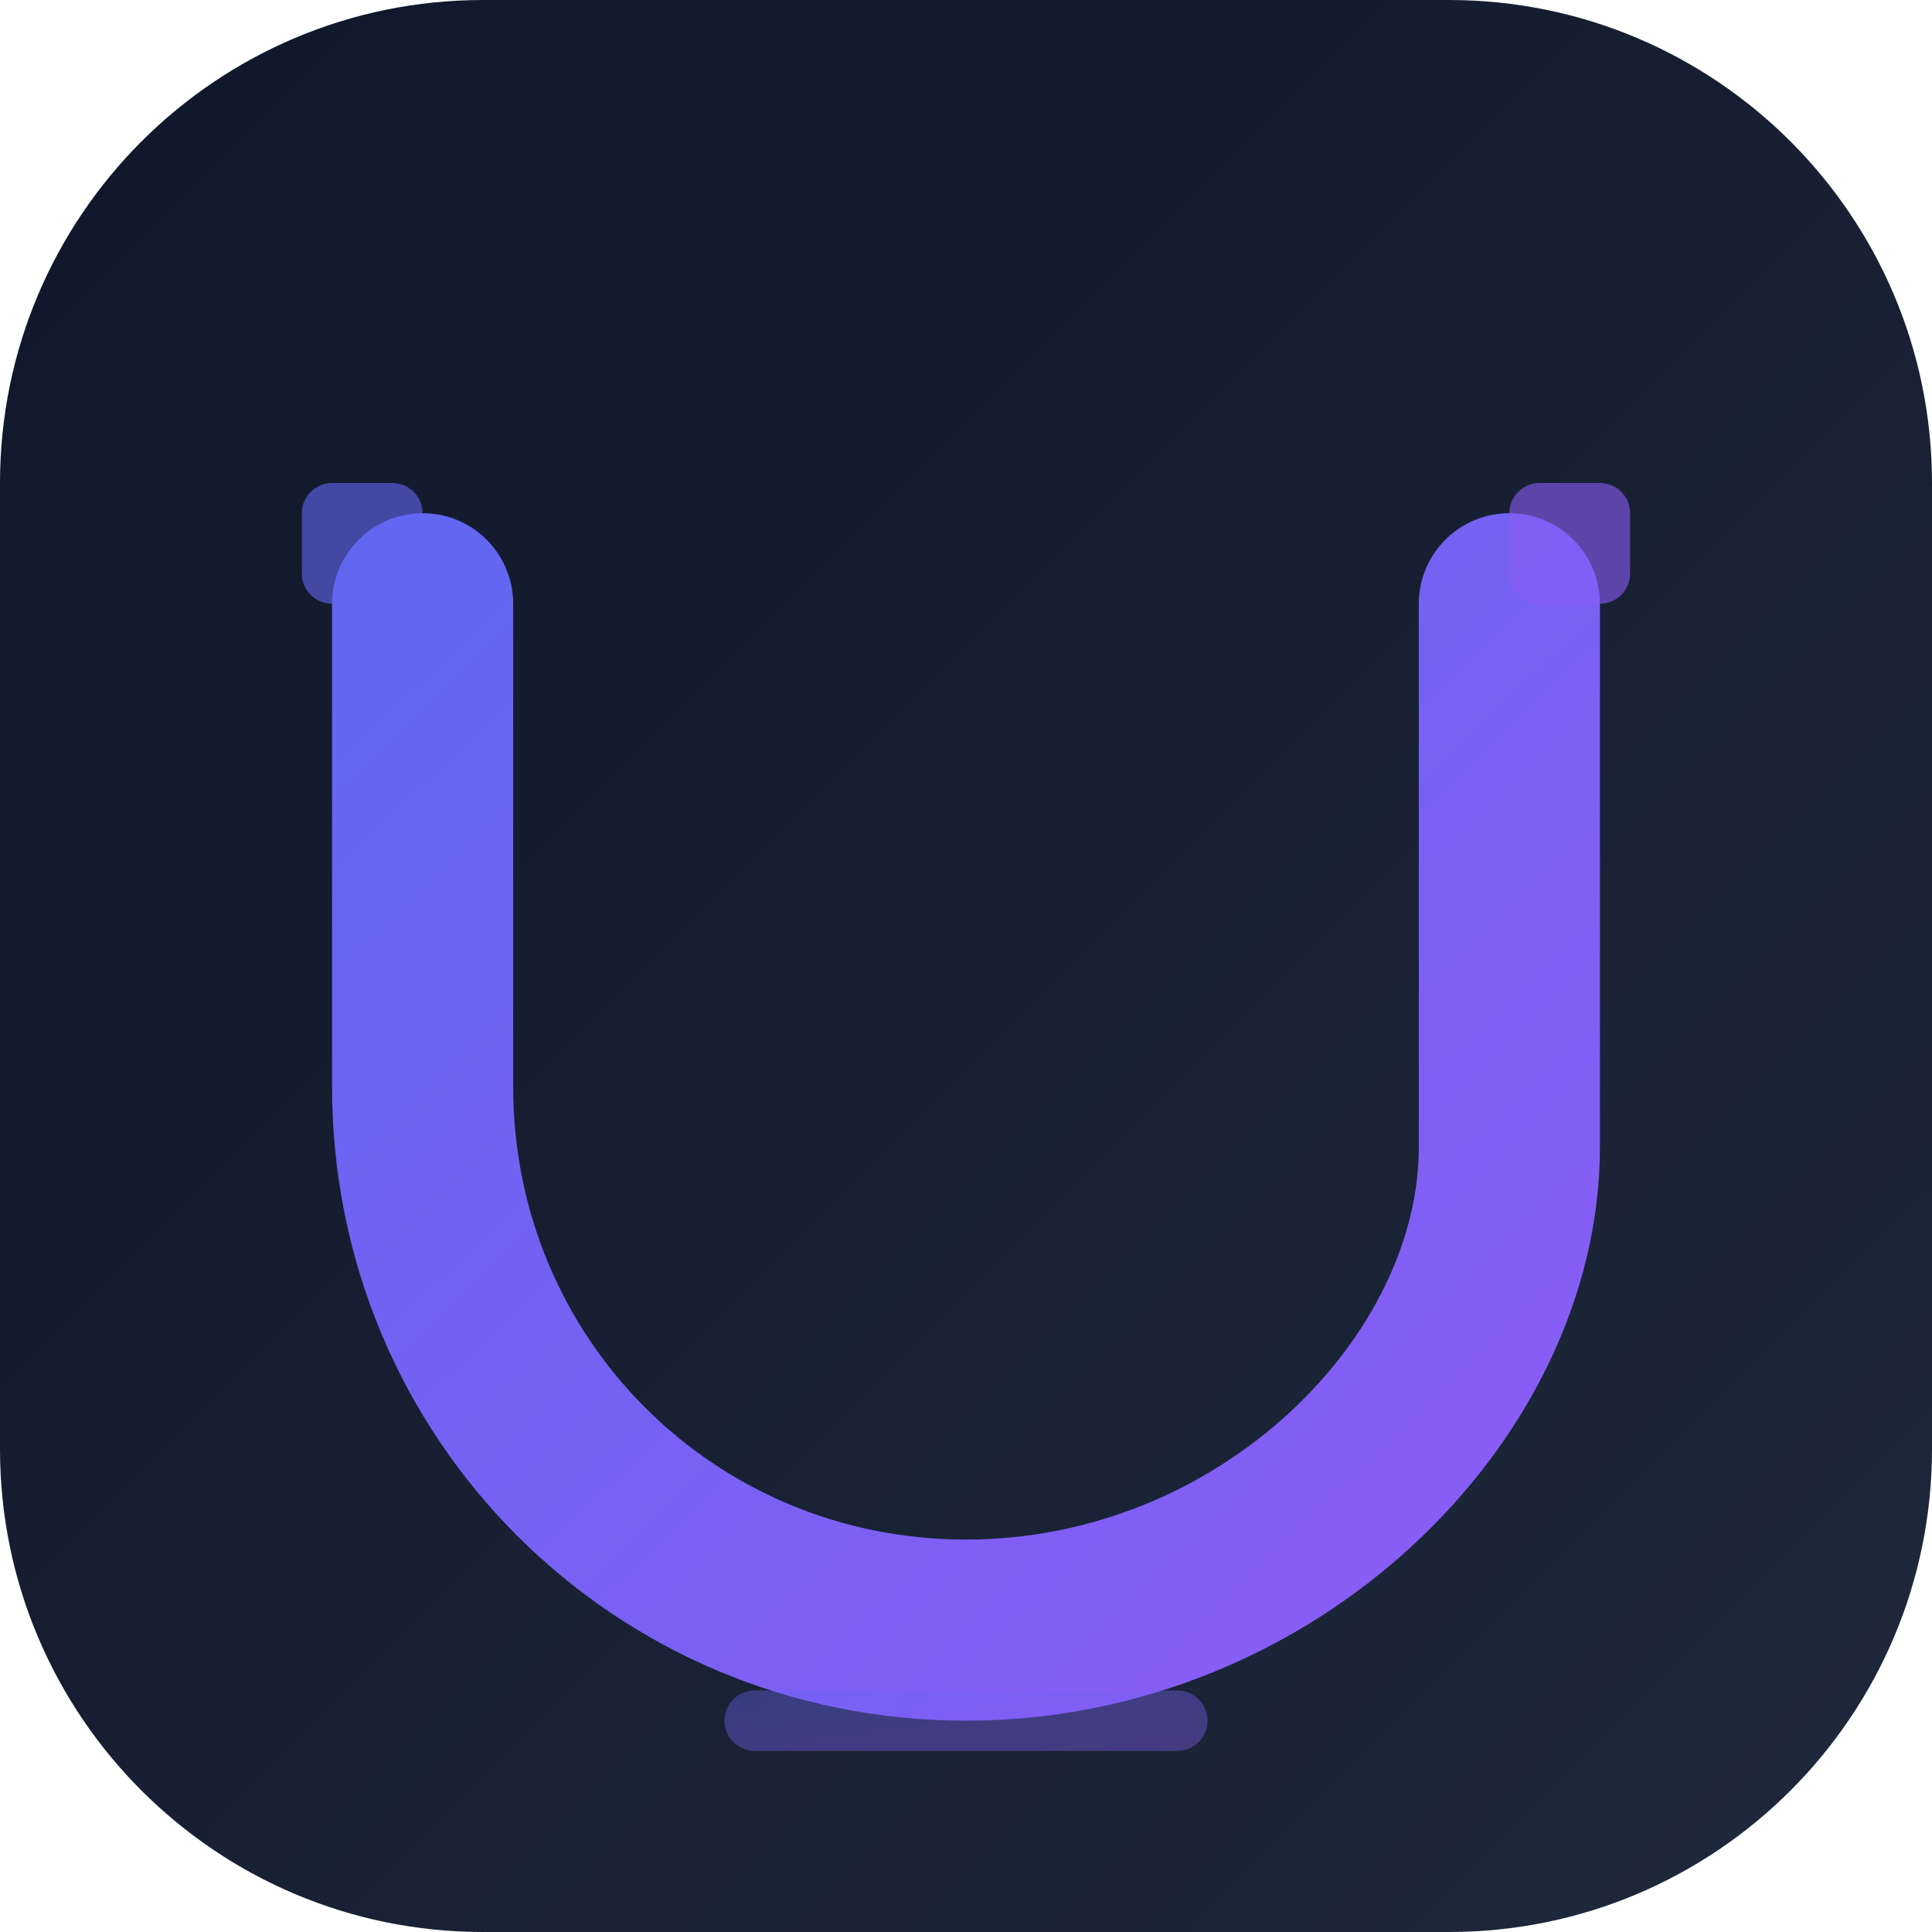
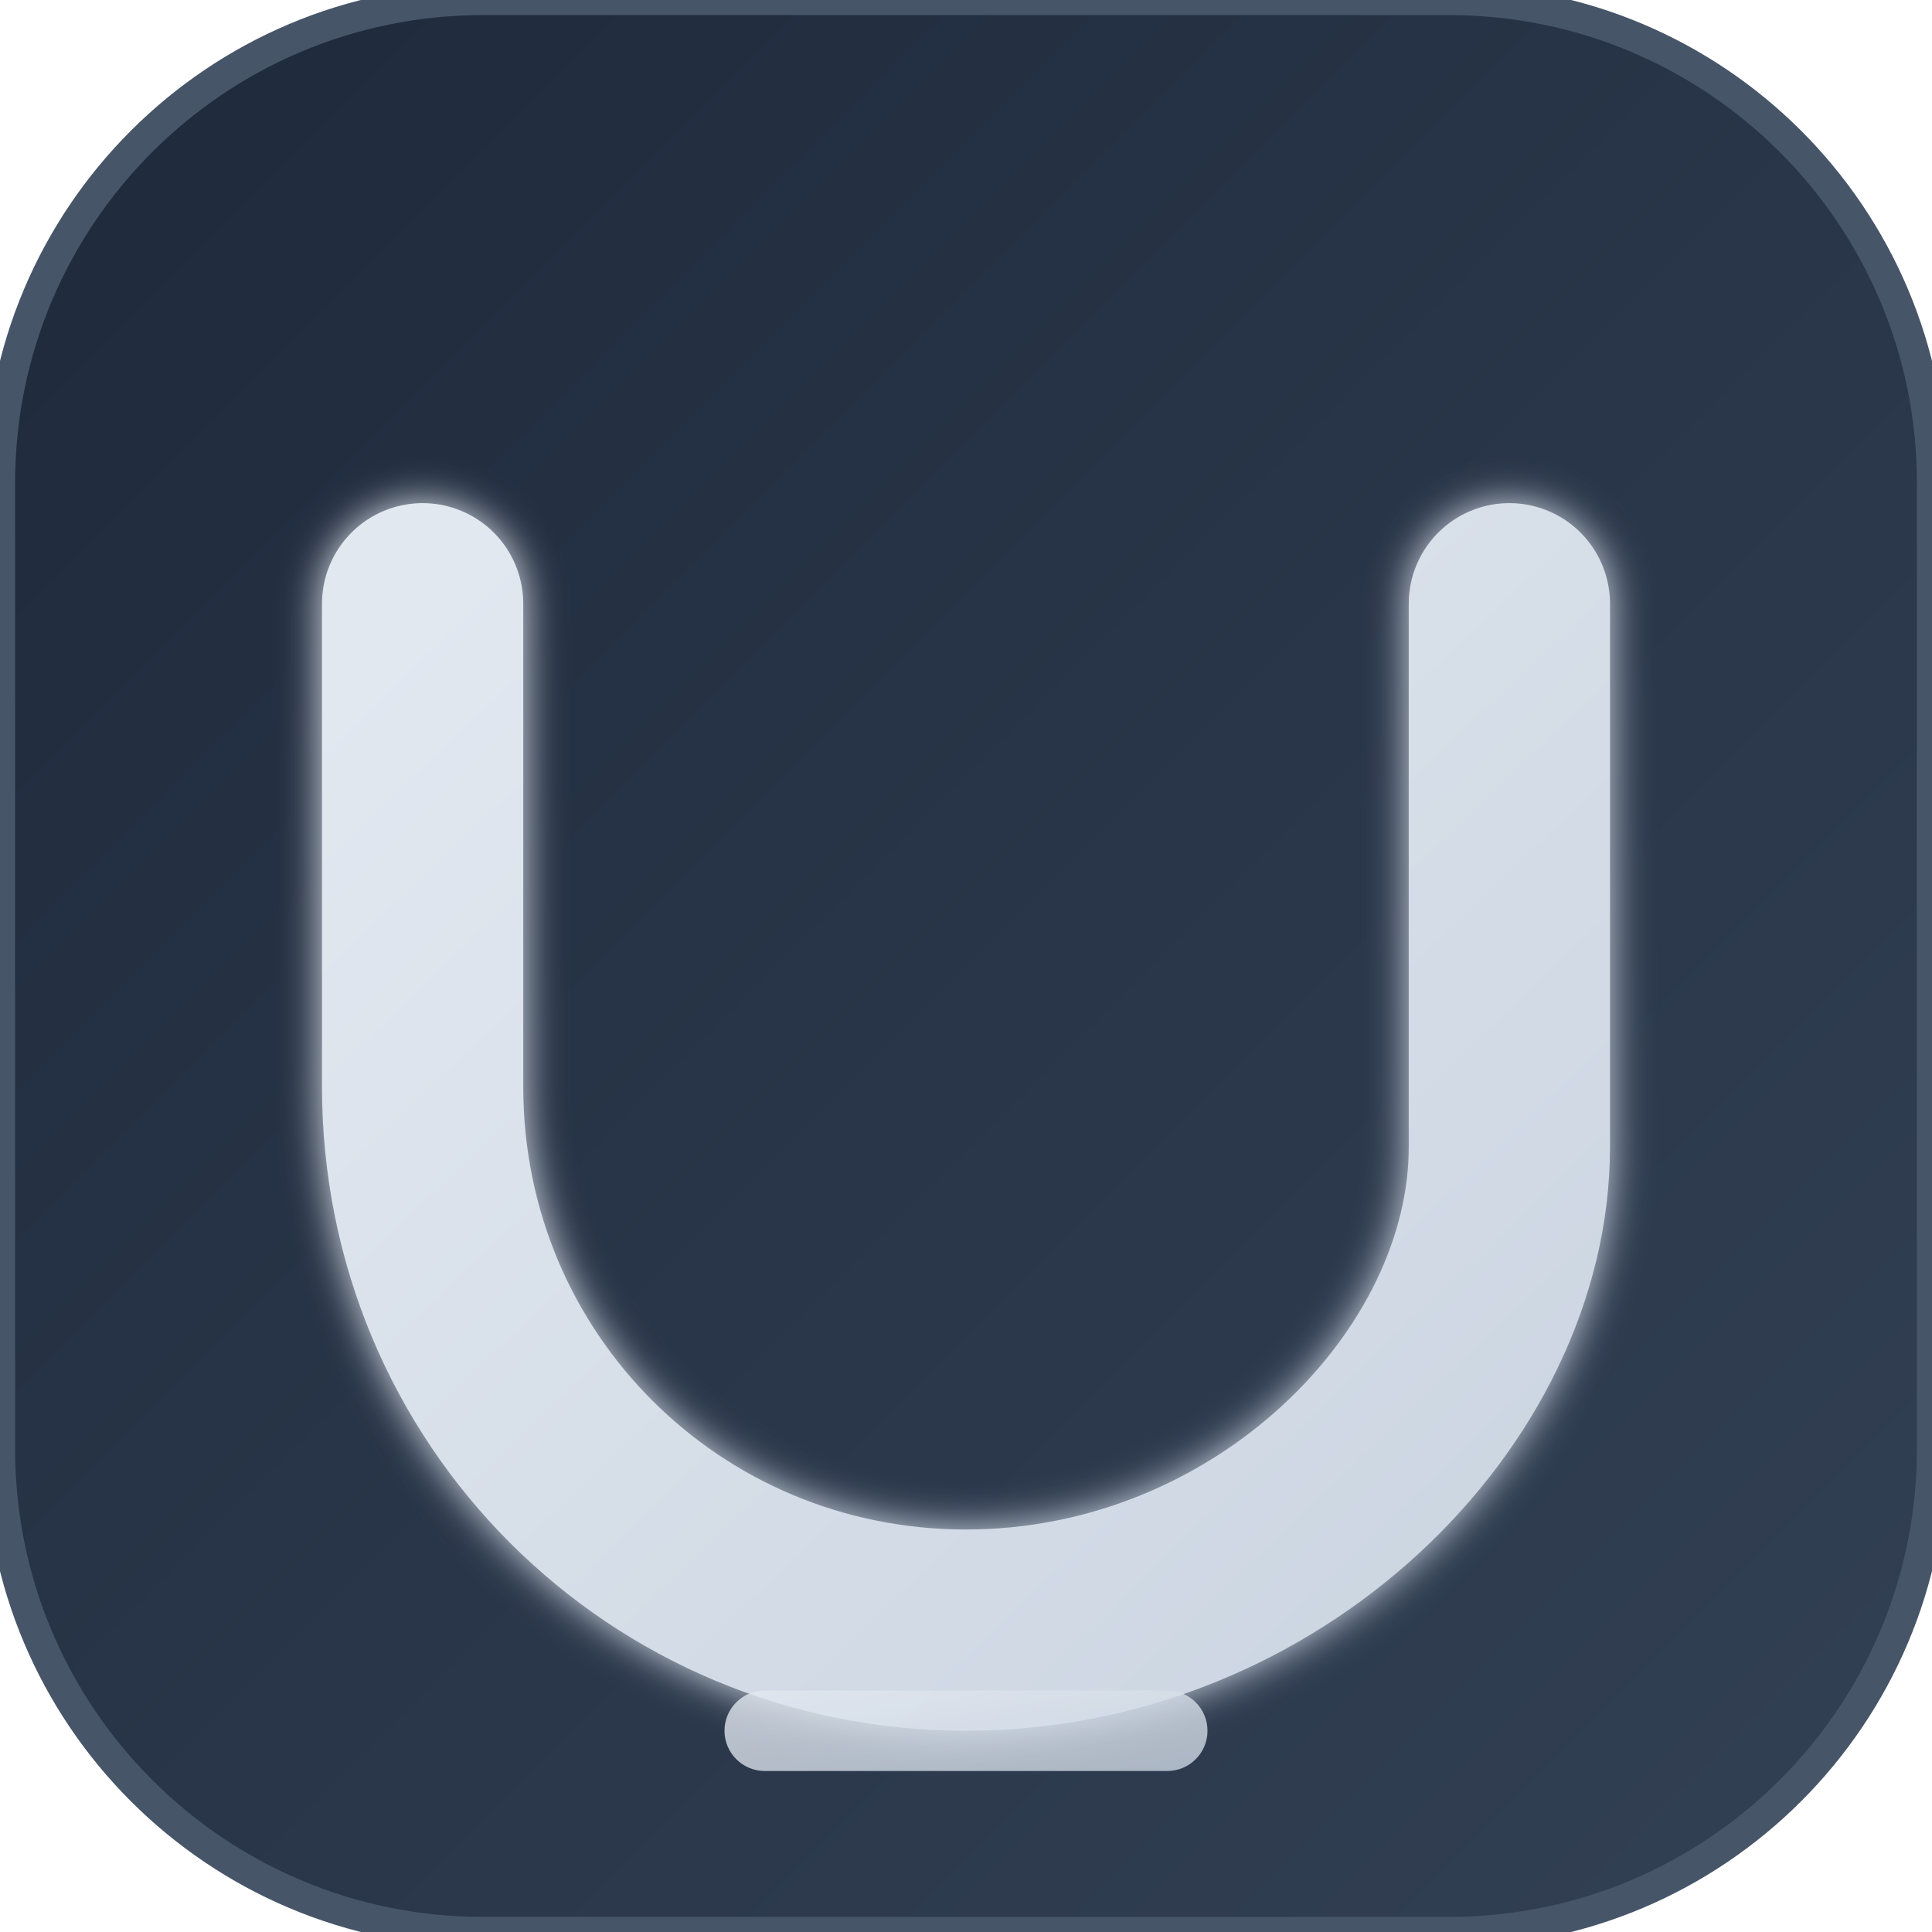
<svg xmlns="http://www.w3.org/2000/svg" width="192" height="192" viewBox="0 0 192 192" fill="none">
  <defs>
-     <linearGradient id="bgGradient" x1="0%" y1="0%" x2="100%" y2="100%">
-       <stop offset="0%" style="stop-color:#0f172a;stop-opacity:1" />
-       <stop offset="100%" style="stop-color:#1e293b;stop-opacity:1" />
+     <linearGradient id="bgGradientLight" x1="0%" y1="0%" x2="100%" y2="100%">
+       <stop offset="0%" style="stop-color:#f8fafc;stop-opacity:1" />
+       <stop offset="100%" style="stop-color:#e2e8f0;stop-opacity:1" />
    </linearGradient>
-     <linearGradient id="uGradient" x1="0%" y1="0%" x2="100%" y2="100%">
-       <stop offset="0%" style="stop-color:#6366f1;stop-opacity:1" />
-       <stop offset="100%" style="stop-color:#8b5cf6;stop-opacity:1" />
+     <linearGradient id="bgGradientDark" x1="0%" y1="0%" x2="100%" y2="100%">
+       <stop offset="0%" style="stop-color:#1e293b;stop-opacity:1" />
+       <stop offset="100%" style="stop-color:#334155;stop-opacity:1" />
    </linearGradient>
+     <linearGradient id="uGradientLight" x1="0%" y1="0%" x2="100%" y2="100%">
+       <stop offset="0%" style="stop-color:#4f46e5;stop-opacity:1" />
+       <stop offset="100%" style="stop-color:#7c3aed;stop-opacity:1" />
+     </linearGradient>
+     <linearGradient id="uGradientDark" x1="0%" y1="0%" x2="100%" y2="100%">
+       <stop offset="0%" style="stop-color:#e2e8f0;stop-opacity:1" />
+       <stop offset="100%" style="stop-color:#cbd5e1;stop-opacity:1" />
+     </linearGradient>
+     <filter id="glow" x="-50%" y="-50%" width="200%" height="200%">
+       <feGaussianBlur stdDeviation="2" result="coloredBlur" />
+       <feMerge>
+         <feMergeNode in="coloredBlur" />
+         <feMergeNode in="SourceGraphic" />
+       </feMerge>
+     </filter>
  </defs>
-   <rect width="192" height="192" rx="48" ry="48" fill="url(#bgGradient)" />
-   <path d="M42 60v48c0 30 24 54 54 54s54-24 54-48v-54" stroke="url(#uGradient)" stroke-width="18" fill="none" stroke-linecap="round" stroke-linejoin="round" />
-   <rect x="30" y="48" width="12" height="12" fill="#6366f1" opacity="0.6" rx="3" />
-   <rect x="150" y="48" width="12" height="12" fill="#8b5cf6" opacity="0.6" rx="3" />
-   <rect x="72" y="168" width="48" height="6" fill="url(#uGradient)" opacity="0.4" rx="3" />
+   <rect width="192" height="192" rx="48" ry="48" fill="url(#bgGradientDark)" stroke="#475569" stroke-width="3" />
+   <path d="M42 60v48c0 30 24 54 54 54s54-24 54-48v-54" stroke="url(#uGradientDark)" stroke-width="20" filter="url(#glow)" fill="none" stroke-linecap="round" stroke-linejoin="round" />
+   <rect x="72" y="168" width="48" height="8" fill="url(#uGradientDark)" opacity="0.8" rx="4" />
+   <style>
+     
+     @media (prefers-color-scheme: light) {
+       rect:first-of-type { fill: url(#bgGradientLight) !important; stroke: #cbd5e1 !important; }
+       path { stroke: url(#uGradientLight) !important; }
+       rect:last-of-type { fill: url(#uGradientLight) !important; }
+     }
+     
+   </style>
</svg>
